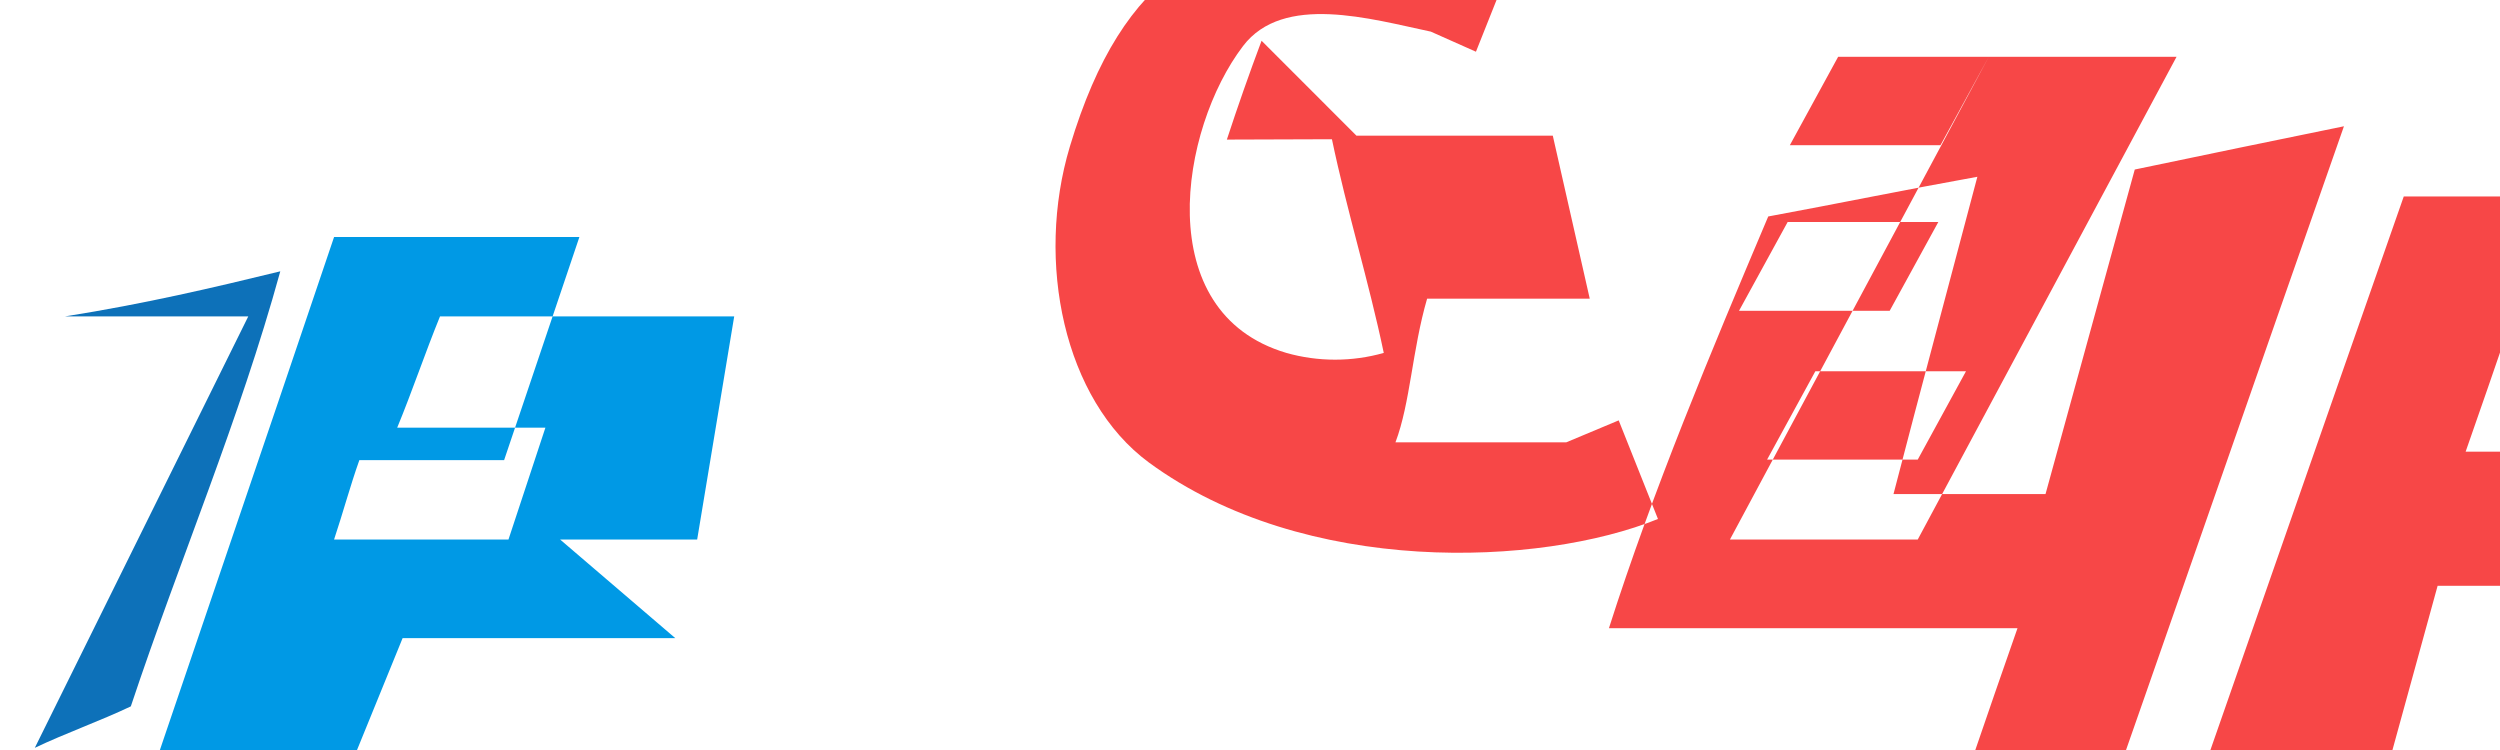
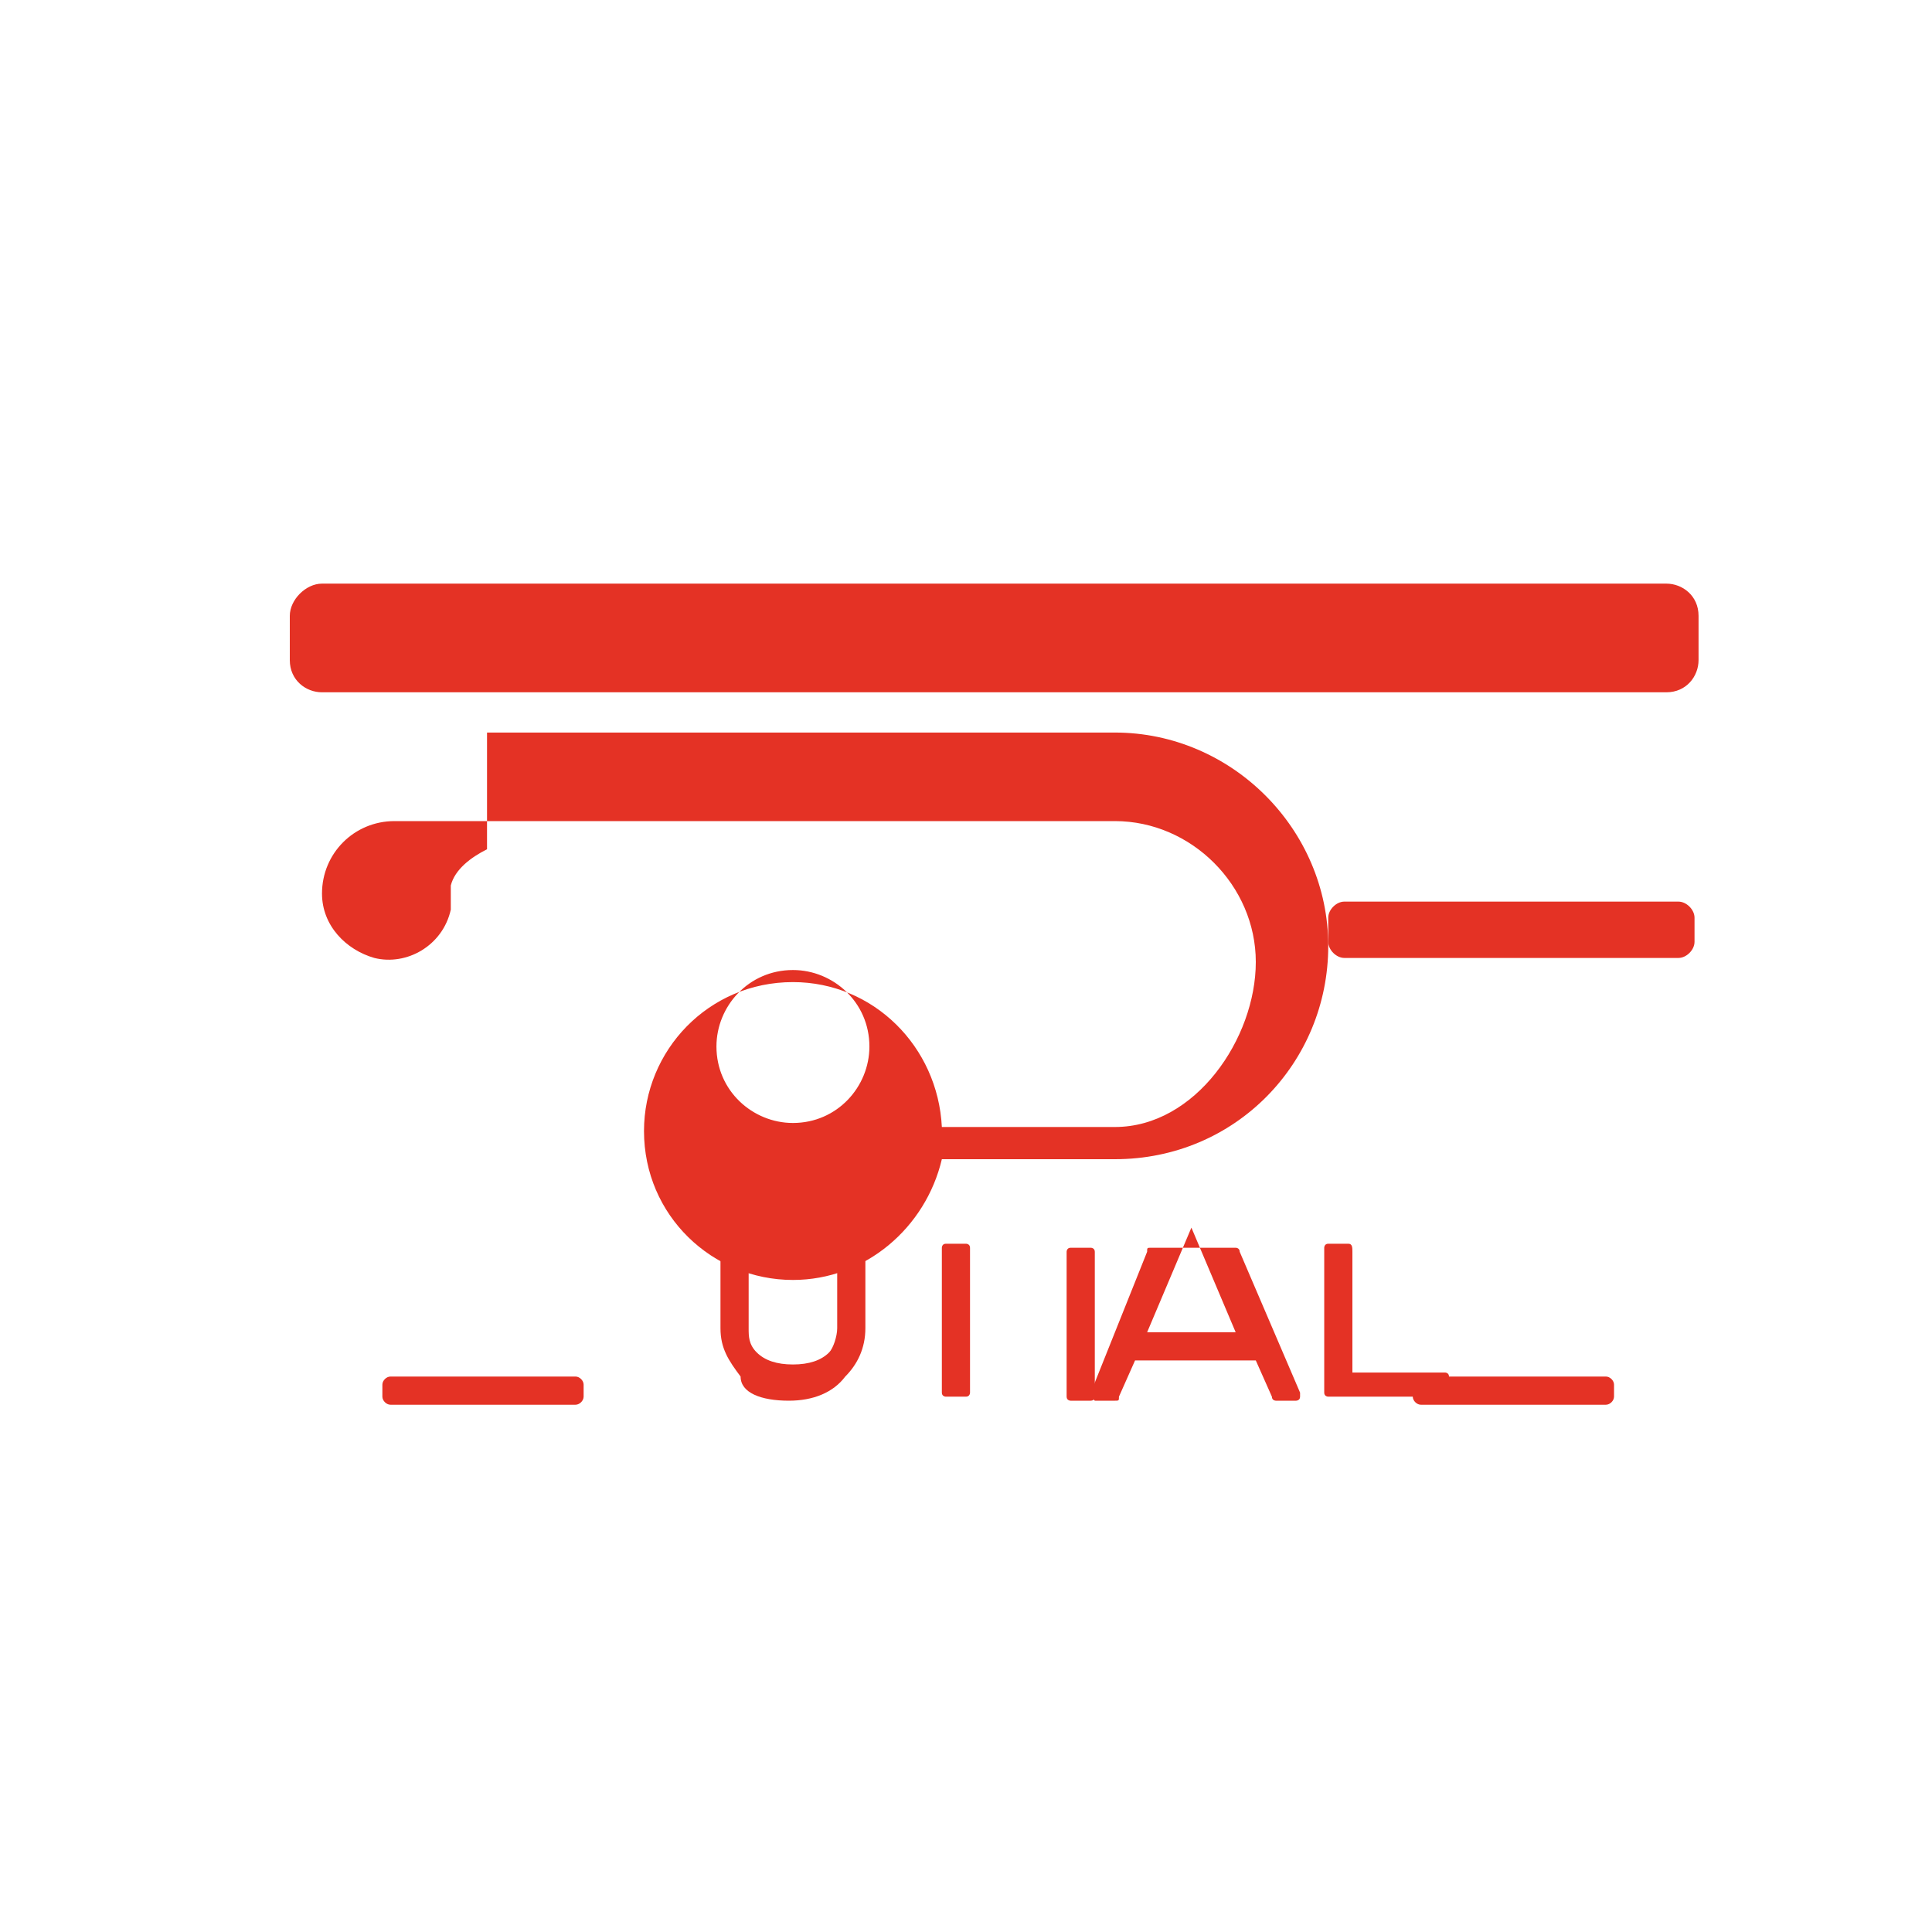
- <svg xmlns="http://www.w3.org/2000/svg" width="160" height="48" viewBox="0 0 256 79">
-   <g fill="none" fill-rule="evenodd">
-     <path d="M205.816 5.985l-5.084 9.307h-15.867l5.084-9.307h15.867zm-21.183 17.4l-5.124 9.353h15.87l5.124-9.353h-15.87zm13.7 25.03l5.084-9.308H187.55l-5.084 9.307h15.868zm7.483-42.43h19.78L198.335 56.83h-19.782l27.264-50.846zm-66.6 8.308h20.678l3.892 17.166h-17.13c-1.57 5.386-1.762 10.966-3.332 15.13h17.997l5.515-2.31 4.136 10.387c-12.33 5.006-37.178 6.12-53.63-5.956-8.95-6.598-11.96-21.15-8.314-33.28 5.682-18.906 15.16-22.93 29.936-24.198 4.91-.42 11.96 1.52 16.97 3.83l-4.135 10.386-4.75-2.116c-6.32-1.332-15.547-4.06-19.782 1.518-6.65 8.715-9.818 28.08 4.563 32.323 3.332.95 6.93.95 10.26 0-1.57-7.502-3.895-15.005-5.46-22.507l-11.068.038a262.326 262.326 0 0 1 3.656-10.412zm159.87 33.28h-43.038c3.18-9.023 6.173-18.047 9.353-26.882h-15.87c-9.162 26.125-18.707 53.63-27.868 79.754 7.407-1.52 14.813-3.037 22.032-4.556 3.133-11.33 6.265-22.85 9.4-34.183h16.015c-2.944 11.33-5.894 22.28-8.836 33.42 7.407-1.33 14.813-2.85 22.03-4.182 6.08-14.37 12.14-28.835 16.782-43.37zm-94.47-24.77h-22.03c-6.08 14.37-12.143 28.834-16.78 43.37h43.036c-3.18 9.022-6.174 18.046-9.354 26.88h15.87c9.164-26.123 18.708-53.628 27.87-79.752-7.41 1.52-14.814 3.037-22.033 4.556-3.132 11.33-6.266 22.85-9.4 34.183h-16.014c2.944-11.33 5.892-22.28 8.835-33.42-7.407 1.33-14.813 2.85-22.03 4.182z" fill="#F74747" />
-     <path d="M88.69 56.83H31.522c.95-2.85 1.713-5.7 2.662-8.36h15.248l7.93-23.503H31.522c-7.93 23.504-15.866 46.626-23.796 70.13 7.218-1.52 14.437-3.04 21.51-4.556L38.74 67.22h28.726L55.332 56.83h12.205zm-15.02-23.504L69.768 56.83H49.892l3.89-11.78H38.17c1.57-3.797 2.943-7.88 4.51-11.722h31.087z" fill="#0099E5" />
-     <path d="M3.18 33.327h19.305L0 78.772c3.18-1.52 6.932-2.85 10.113-4.367C15.34 58.73 21.513 44.36 25.857 28.58c-7.028 1.712-14.247 3.417-22.676 4.747z" fill="#0D71B9" />
-   </g>
+ <svg xmlns="http://www.w3.org/2000/svg" viewBox="0 0 48 48" width="48px" height="48px">
+   <path fill="#E43225" d="M42.2,15.3c0-0.5-0.4-0.8-0.8-0.8H8c-0.4,0-0.8,0.4-0.8,0.8v1.1c0,0.5,0.4,0.8,0.8,0.8h33.4c0.5,0,0.8-0.4,0.8-0.8V15.3z" />
+   <path fill="#E43225" d="M12.1,21.1C12.1,21.1,12.1,21.1,12.1,21.1c-0.4,0.2-0.8,0.5-0.9,0.9c0,0.1,0,0.1,0,0.2c0,0.1,0,0.3,0,0.4c-0.2,0.9-1.1,1.4-1.9,1.2C8.6,23.6,8,23,8,22.2c0-1,0.8-1.8,1.8-1.8h17.9c1.9,0,3.5,1.6,3.5,3.5S29.7,28,27.7,28h-4.3c-0.1-2-1.7-3.6-3.7-3.6c-2.1,0-3.7,1.7-3.7,3.7c0,2.1,1.7,3.7,3.7,3.7c1.8,0,3.3-1.3,3.7-3h4.3c3,0,5.3-2.4,5.3-5.3s-2.4-5.3-5.3-5.3c0,0,0,0,0,0H12.1z M19.7,27.9c-1,0-1.9-0.8-1.9-1.9c0-1,0.8-1.9,1.9-1.9c1,0,1.9,0.8,1.9,1.9C21.6,27,20.8,27.9,19.7,27.9z" />
+   <path fill="#E43225" d="M42.1,22.8c0-0.2-0.2-0.4-0.4-0.4c0,0,0,0,0,0h-8.3c-0.2,0-0.4,0.2-0.4,0.4c0,0,0,0,0,0v0.6c0,0.2,0.2,0.4,0.4,0.4h8.3c0.2,0,0.4-0.2,0.4-0.4V22.8z" />
+   <path fill="#E43225" d="M14.5,34.4c0-0.1-0.1-0.2-0.2-0.2h-4.6c-0.1,0-0.2,0.1-0.2,0.2l0,0v0.3c0,0.1,0.1,0.2,0.2,0.2h4.6c0.1,0,0.2-0.1,0.2-0.2V34.4z" />
+   <path fill="#E43225" d="M40.1,34.4c0-0.1-0.1-0.2-0.2-0.2h-4.6c-0.1,0-0.2,0.1-0.2,0.2l0,0v0.3c0,0.1,0.1,0.2,0.2,0.2h4.6c0.1,0,0.2-0.1,0.2-0.2V34.4z" />
+   <path fill="#E43225" d="M30.8,31.1c0-0.1-0.1-0.1-0.1-0.1h-2.1c-0.1,0-0.1,0-0.1,0.1l-1.4,3.5c0,0,0,0.1,0,0.1c0,0,0.1,0.1,0.1,0.1h0.5c0.1,0,0.1,0,0.1-0.1l0.4-0.9h3l0.4,0.9c0,0.1,0.1,0.1,0.1,0.1h0.5c0,0,0.1,0,0.1-0.1c0,0,0,0,0-0.1L30.8,31.1z M28.5,33.1l1.1-2.6h0l1.1,2.6H28.5z" />
+   <path fill="#E43225" d="M33.5,30.9h-0.5c-0.1,0-0.1,0.1-0.1,0.1v3.6c0,0.1,0.1,0.1,0.1,0.1h2.9c0.1,0,0.1-0.1,0.1-0.1v-0.4c0-0.1-0.1-0.1-0.1-0.1h-2.3v-3C33.6,31,33.6,30.9,33.5,30.9z" />
+   <path fill="#E43225" d="M23.5,30.9L23.5,30.9c-0.1,0-0.1,0.1-0.1,0.1v3.6c0,0.1,0.1,0.1,0.1,0.1h0.5c0.1,0,0.1-0.1,0.1-0.1V31c0-0.1-0.1-0.1-0.1-0.1H23.5z" />
+   <path fill="#E43225" d="M27.1,34.8L27.1,34.8c0.1,0,0.1-0.1,0.1-0.1v-3.6c0-0.1-0.1-0.1-0.1-0.1h-0.5c-0.1,0-0.1,0.1-0.1,0.1v3.6c0,0.1,0.1,0.1,0.1,0.1H27.1z" />
+   <path fill="#E43225" d="M19.6,34.8L19.6,34.8L19.6,34.8c0.6,0,1.1-0.2,1.4-0.6c0.3-0.3,0.5-0.7,0.5-1.2v-1.9c0-0.1-0.1-0.1-0.1-0.1h-0.5c-0.1,0-0.1,0.1-0.1,0.1v1.9c0,0.2-0.1,0.5-0.2,0.6c-0.2,0.2-0.5,0.3-0.9,0.3c-0.4,0-0.7-0.1-0.9-0.3c-0.2-0.2-0.2-0.4-0.2-0.6v-1.9c0-0.1-0.1-0.1-0.1-0.1h-0.5c-0.1,0-0.1,0.1-0.1,0.1v1.9c0,0.5,0.2,0.8,0.5,1.2C18.4,34.6,18.9,34.8,19.6,34.8z" />
</svg>
